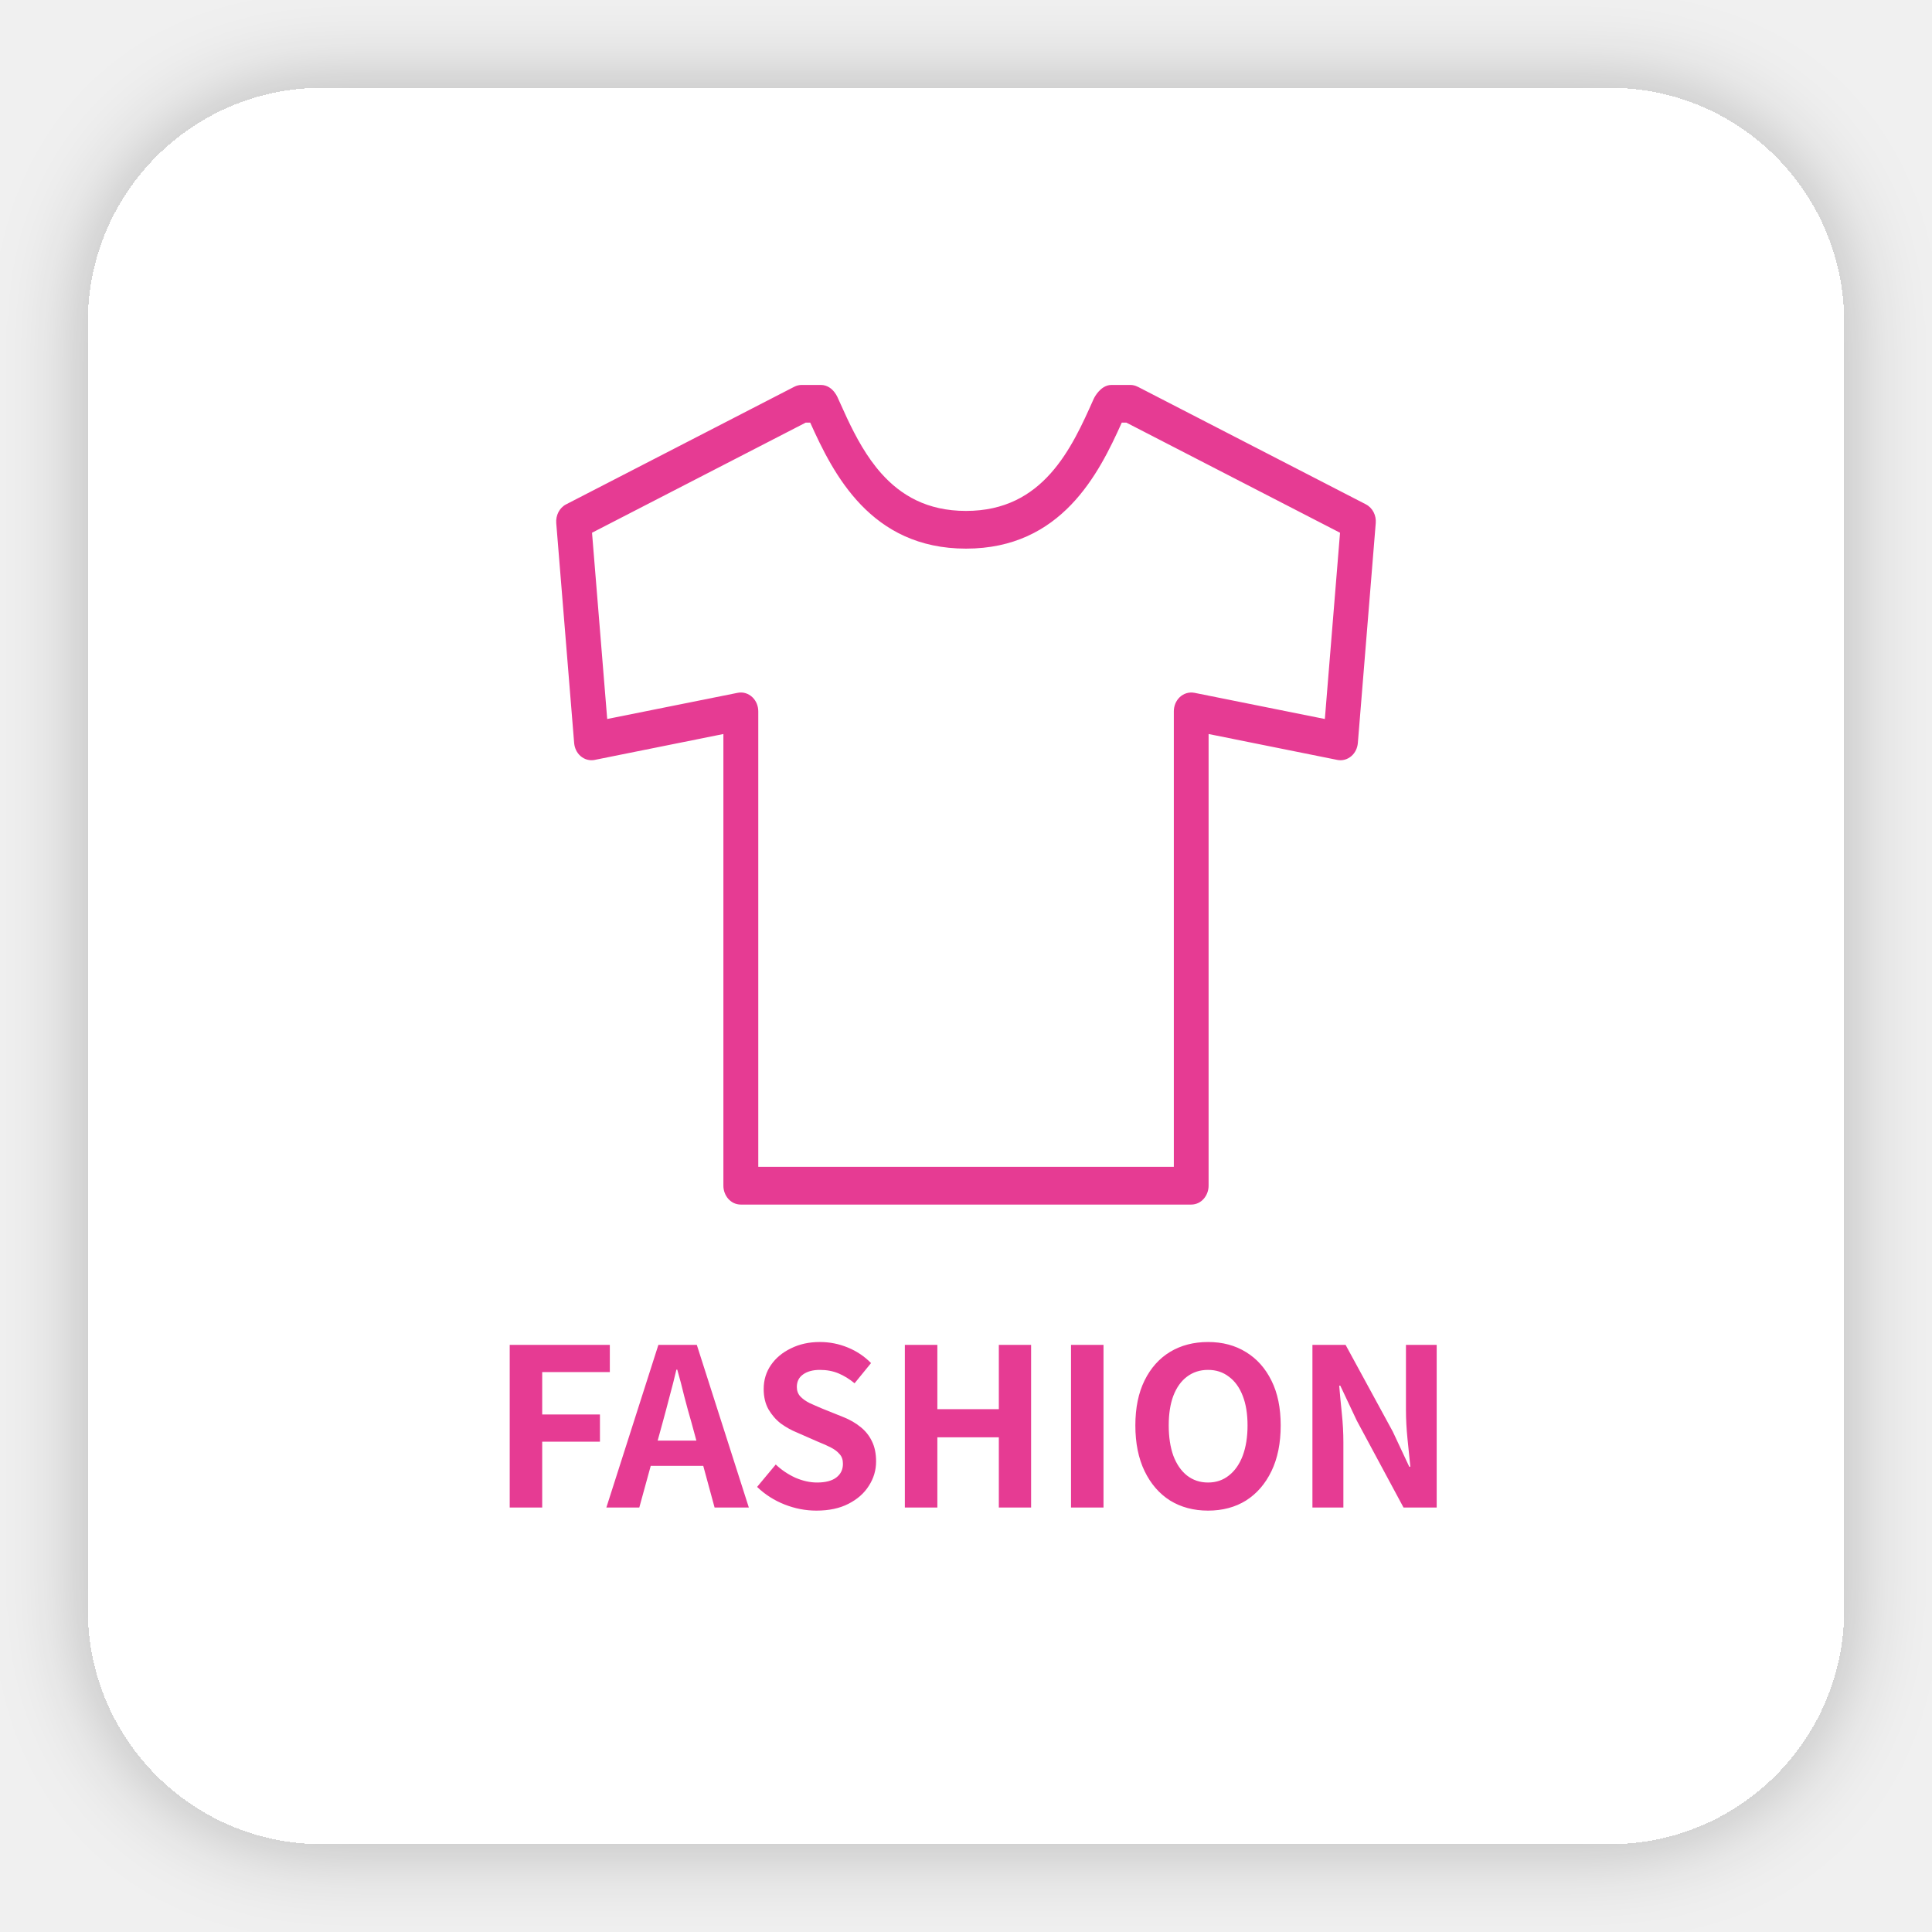
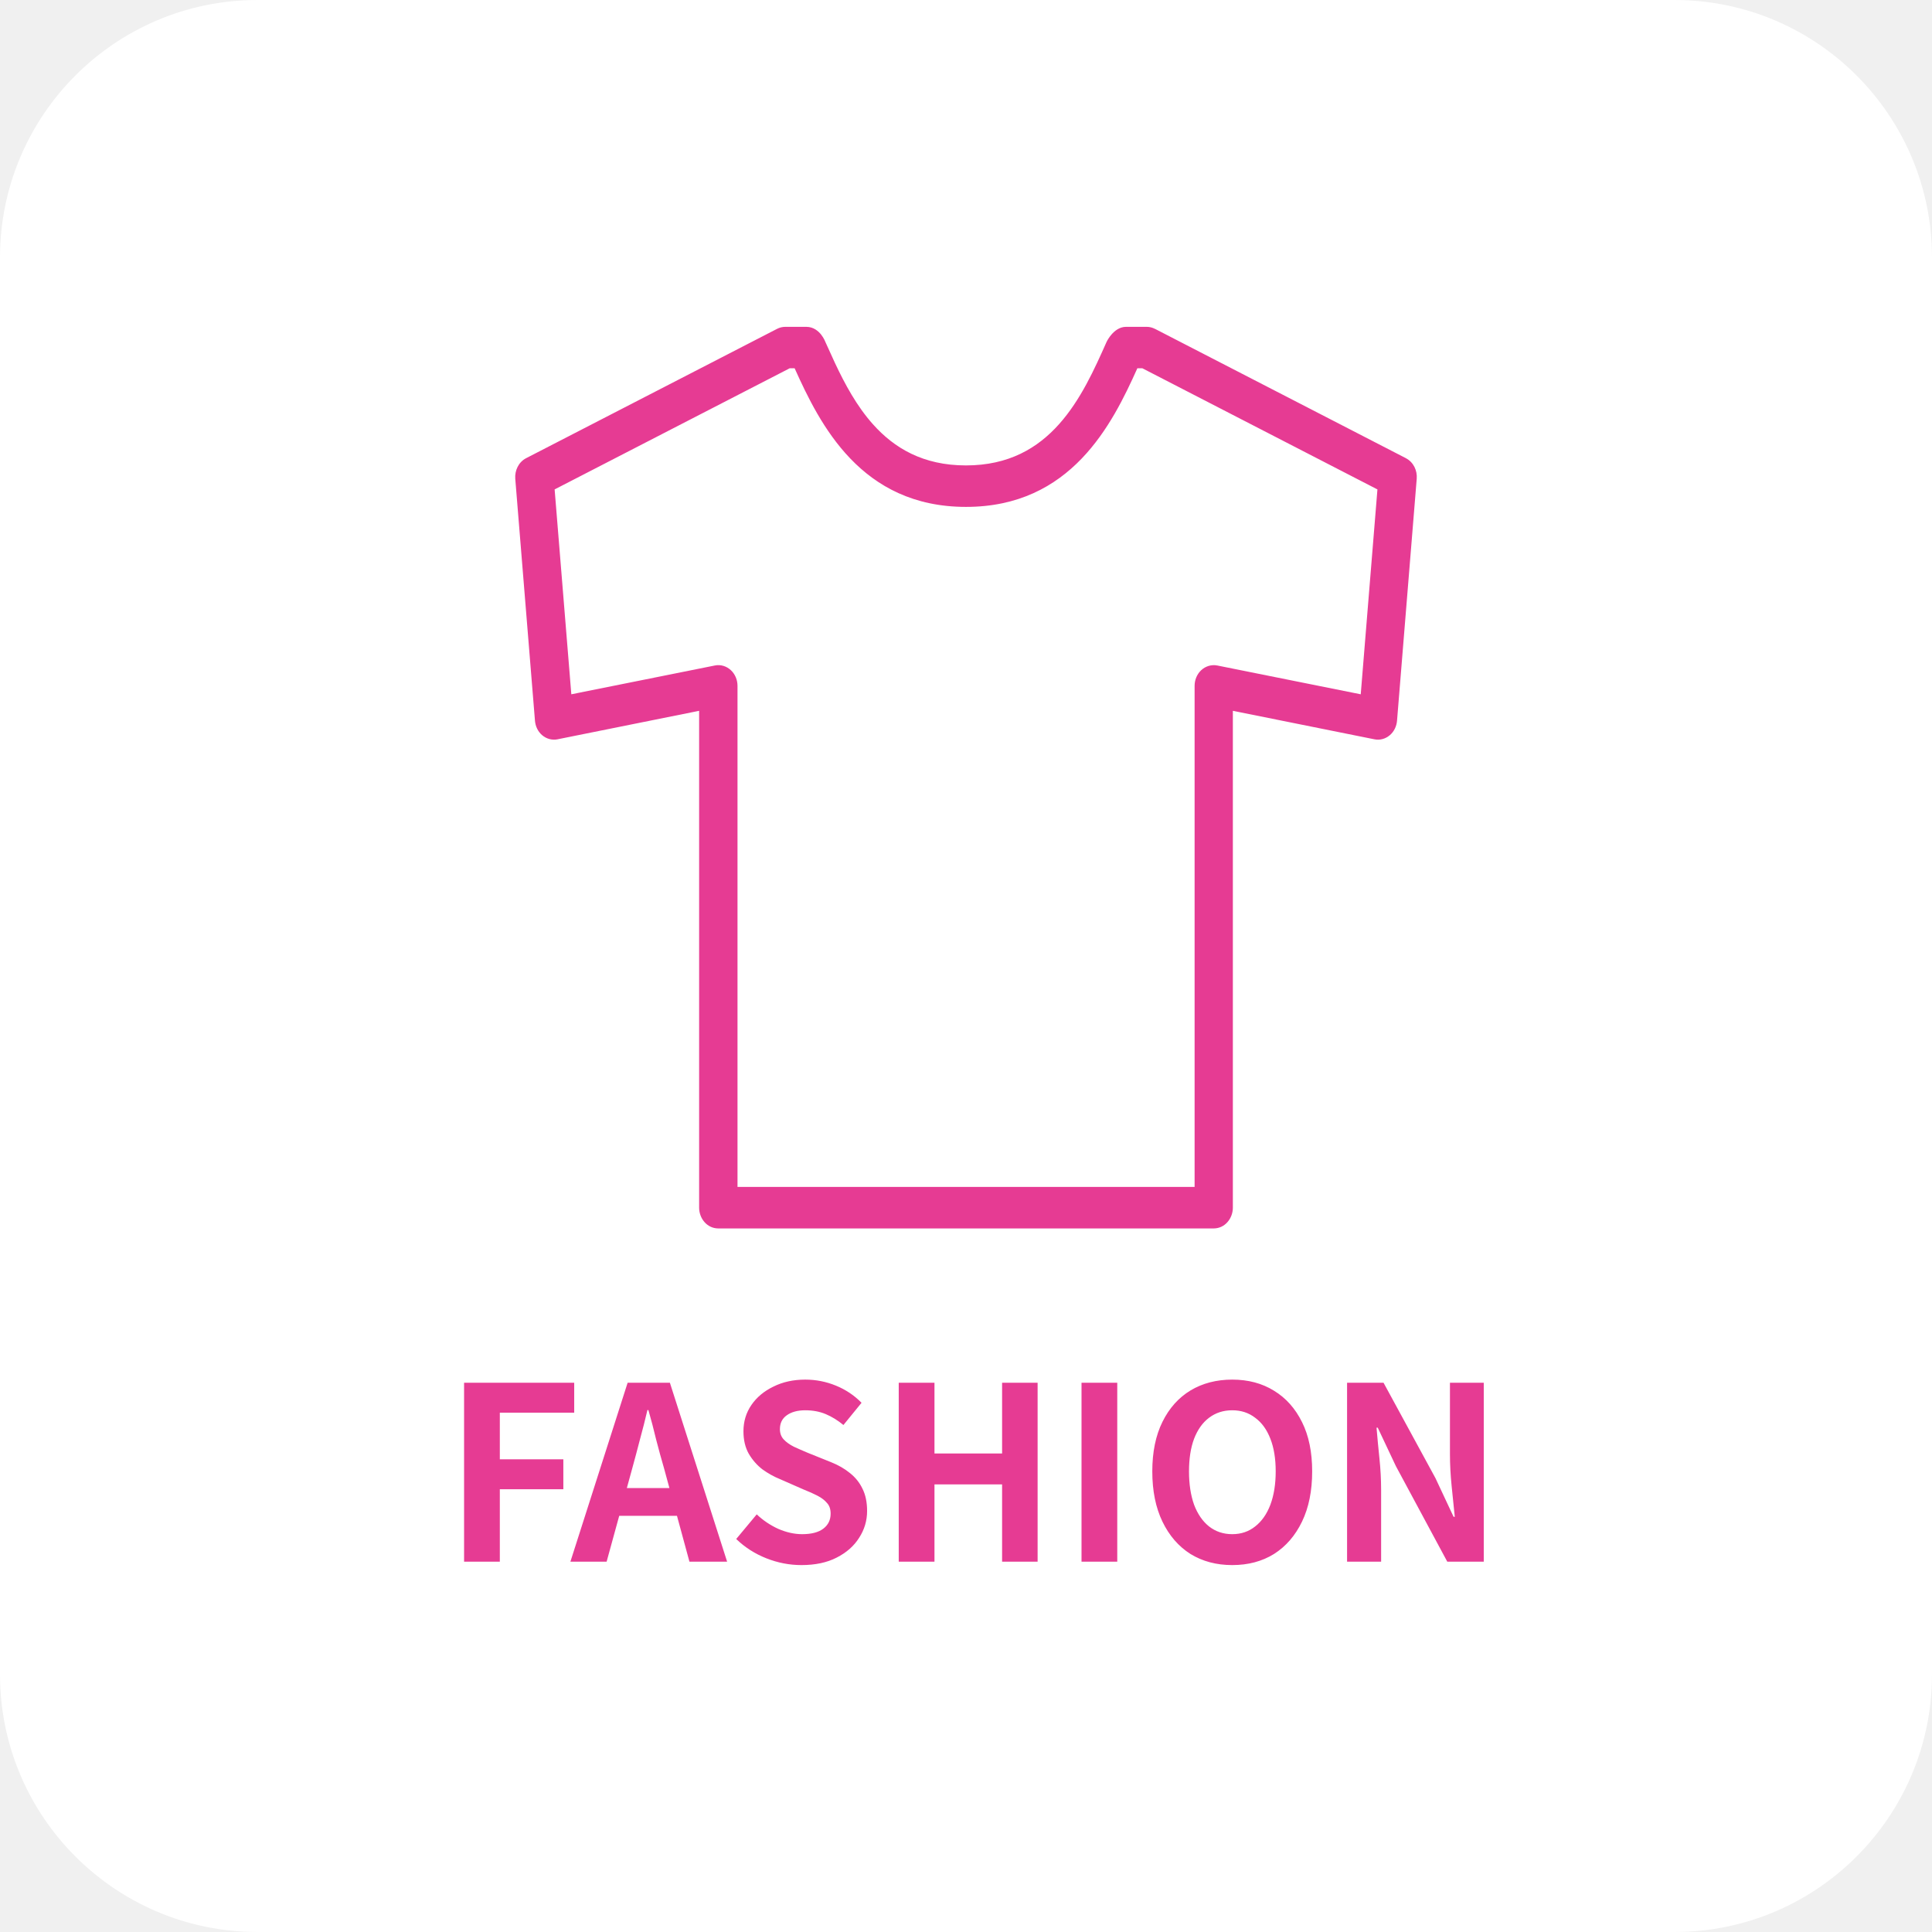
- <svg xmlns="http://www.w3.org/2000/svg" width="132" height="132" viewBox="0 0 132 132" fill="none">
-   <g filter="url(#filter0_d_13_7188)">
-     <rect x="6" y="6" width="120" height="120" rx="16" fill="white" shape-rendering="crispEdges" />
-     <path d="M34.825 103V91.885H41.665V93.745H37.045V96.64H40.99V98.5H37.045V103H34.825ZM41.428 103L44.983 91.885H47.608L51.163 103H48.823L47.248 97.21C47.078 96.63 46.913 96.03 46.753 95.41C46.603 94.78 46.443 94.17 46.273 93.58H46.213C46.073 94.18 45.918 94.79 45.748 95.41C45.588 96.03 45.428 96.63 45.268 97.21L43.678 103H41.428ZM43.633 100.15V98.425H48.913V100.15H43.633ZM55.777 103.21C55.037 103.21 54.312 103.07 53.602 102.79C52.892 102.51 52.267 102.11 51.727 101.59L53.002 100.06C53.392 100.43 53.837 100.73 54.337 100.96C54.847 101.18 55.342 101.29 55.822 101.29C56.402 101.29 56.842 101.175 57.142 100.945C57.442 100.715 57.592 100.405 57.592 100.015C57.592 99.735 57.517 99.515 57.367 99.355C57.227 99.185 57.032 99.035 56.782 98.905C56.532 98.775 56.242 98.645 55.912 98.515L54.442 97.87C54.072 97.72 53.712 97.52 53.362 97.27C53.022 97.01 52.737 96.685 52.507 96.295C52.287 95.905 52.177 95.44 52.177 94.9C52.177 94.29 52.342 93.745 52.672 93.265C53.002 92.785 53.457 92.405 54.037 92.125C54.617 91.835 55.277 91.69 56.017 91.69C56.677 91.69 57.312 91.815 57.922 92.065C58.532 92.315 59.062 92.67 59.512 93.13L58.387 94.51C58.037 94.22 57.672 93.995 57.292 93.835C56.912 93.675 56.487 93.595 56.017 93.595C55.537 93.595 55.152 93.7 54.862 93.91C54.582 94.11 54.442 94.395 54.442 94.765C54.442 95.025 54.522 95.24 54.682 95.41C54.842 95.58 55.052 95.73 55.312 95.86C55.572 95.98 55.857 96.105 56.167 96.235L57.622 96.82C58.072 97 58.462 97.225 58.792 97.495C59.132 97.765 59.392 98.09 59.572 98.47C59.762 98.85 59.857 99.31 59.857 99.85C59.857 100.45 59.692 101.005 59.362 101.515C59.042 102.025 58.577 102.435 57.967 102.745C57.367 103.055 56.637 103.21 55.777 103.21ZM61.822 103V91.885H64.043V96.28H68.243V91.885H70.448V103H68.243V98.2H64.043V103H61.822ZM73.175 103V91.885H75.395V103H73.175ZM82.536 103.21C81.556 103.21 80.691 102.98 79.941 102.52C79.201 102.05 78.621 101.38 78.201 100.51C77.781 99.64 77.571 98.6 77.571 97.39C77.571 96.19 77.781 95.165 78.201 94.315C78.621 93.465 79.201 92.815 79.941 92.365C80.691 91.915 81.556 91.69 82.536 91.69C83.526 91.69 84.391 91.92 85.131 92.38C85.871 92.83 86.451 93.48 86.871 94.33C87.291 95.17 87.501 96.19 87.501 97.39C87.501 98.6 87.291 99.64 86.871 100.51C86.451 101.38 85.871 102.05 85.131 102.52C84.391 102.98 83.526 103.21 82.536 103.21ZM82.536 101.29C83.086 101.29 83.561 101.13 83.961 100.81C84.371 100.49 84.686 100.04 84.906 99.46C85.126 98.87 85.236 98.18 85.236 97.39C85.236 96.6 85.126 95.925 84.906 95.365C84.686 94.795 84.371 94.36 83.961 94.06C83.561 93.75 83.086 93.595 82.536 93.595C81.986 93.595 81.506 93.75 81.096 94.06C80.696 94.36 80.386 94.795 80.166 95.365C79.956 95.925 79.851 96.6 79.851 97.39C79.851 98.18 79.956 98.87 80.166 99.46C80.386 100.04 80.696 100.49 81.096 100.81C81.506 101.13 81.986 101.29 82.536 101.29ZM89.669 103V91.885H91.934L95.159 97.81L96.284 100.21H96.359C96.299 99.63 96.234 98.995 96.164 98.305C96.094 97.615 96.059 96.955 96.059 96.325V91.885H98.159V103H95.894L92.699 97.06L91.574 94.675H91.499C91.549 95.275 91.609 95.91 91.679 96.58C91.749 97.25 91.784 97.905 91.784 98.545V103H89.669Z" fill="#E63B93" />
-     <path d="M93.116 34.868L77.526 26.833C77.431 26.783 77.329 26.758 77.224 26.758H75.939C75.51 26.758 75.186 27.347 75.15 27.427C73.658 30.777 71.615 35.368 65.997 35.368C60.379 35.368 58.346 30.783 56.852 27.435C56.827 27.377 56.591 26.758 56.081 26.758H54.78C54.675 26.758 54.573 26.783 54.477 26.833L38.888 34.868C38.605 35.014 38.434 35.348 38.461 35.699L39.685 50.73C39.704 50.962 39.806 51.172 39.97 51.313C40.133 51.454 40.34 51.509 40.54 51.47L49.883 49.592V81.013C49.883 81.471 50.209 81.841 50.614 81.841H81.385C81.789 81.841 82.116 81.471 82.116 81.013V49.592L91.459 51.47C91.659 51.512 91.868 51.454 92.029 51.313C92.192 51.172 92.295 50.962 92.314 50.73L93.538 35.699C93.567 35.348 93.396 35.014 93.111 34.868H93.116ZM90.934 49.678L81.516 47.786C81.304 47.744 81.085 47.81 80.919 47.965C80.753 48.123 80.658 48.355 80.658 48.6V80.181H51.348V48.6C51.348 48.355 51.253 48.123 51.087 47.965C50.921 47.808 50.702 47.741 50.49 47.786L41.072 49.678L39.967 36.13L54.938 28.416H55.65C57.222 31.934 59.633 37.025 65.999 37.025C72.366 37.025 74.779 31.937 76.349 28.416H77.065L92.039 36.133L90.934 49.68V49.678Z" fill="#E63B93" />
-     <path d="M81.657 49.031L91.549 51.02H91.552C91.603 51.031 91.668 51.019 91.727 50.968L91.728 50.965C91.793 50.909 91.847 50.815 91.857 50.691L93.081 35.663C93.097 35.472 93 35.326 92.901 35.276V35.273L77.315 27.241L77.314 27.24C77.284 27.224 77.255 27.217 77.224 27.217H75.939C75.938 27.217 75.934 27.218 75.926 27.22C75.916 27.223 75.901 27.23 75.881 27.243C75.84 27.268 75.791 27.31 75.74 27.367C75.691 27.423 75.648 27.484 75.615 27.535C75.581 27.588 75.566 27.621 75.567 27.618C74.826 29.281 73.917 31.332 72.464 32.959C70.99 34.609 68.954 35.827 65.997 35.827C63.04 35.827 61.008 34.611 59.536 32.962C58.083 31.336 57.174 29.285 56.432 27.622L56.428 27.613C56.413 27.578 56.368 27.462 56.286 27.356C56.199 27.245 56.131 27.217 56.081 27.217H54.78C54.749 27.217 54.719 27.224 54.69 27.24L54.688 27.241L39.098 35.274C39.001 35.324 38.904 35.47 38.919 35.663L40.142 50.691L40.157 50.778C40.179 50.859 40.221 50.923 40.269 50.965C40.329 51.016 40.393 51.029 40.45 51.019L50.342 49.031V81.012C50.342 81.272 50.515 81.382 50.614 81.382H81.384C81.483 81.382 81.657 81.272 81.657 81.012V49.031ZM80.199 48.601C80.199 48.24 80.338 47.884 80.603 47.633L80.606 47.63C80.872 47.381 81.238 47.264 81.604 47.335H81.607L90.518 49.124L91.555 36.399L76.954 28.874H76.643C75.075 32.369 72.519 37.484 66 37.484C59.48 37.484 56.926 32.366 55.356 28.874H55.05L40.449 36.398L41.486 49.124L50.4 47.335C50.768 47.26 51.136 47.38 51.403 47.633C51.667 47.884 51.808 48.24 51.808 48.601V79.722H80.199V48.601ZM82.575 81.012C82.575 81.668 82.094 82.3 81.384 82.3H50.614C49.904 82.299 49.424 81.668 49.424 81.012V50.15L40.631 51.919L40.628 51.921C40.286 51.987 39.936 51.89 39.67 51.661C39.408 51.435 39.257 51.109 39.228 50.769L38.004 35.736C37.965 35.227 38.208 34.702 38.676 34.46L54.267 26.425C54.427 26.342 54.602 26.3 54.78 26.3H56.081C56.54 26.3 56.846 26.581 57.01 26.793C57.096 26.903 57.159 27.014 57.202 27.098C57.223 27.14 57.24 27.178 57.252 27.207C57.259 27.222 57.266 27.238 57.27 27.249L57.861 28.546C58.481 29.865 59.214 31.225 60.22 32.351C61.542 33.832 63.336 34.908 65.997 34.908C68.657 34.908 70.453 33.831 71.778 32.348C73.122 30.844 73.98 28.926 74.73 27.24L74.732 27.237C74.766 27.161 74.88 26.954 75.053 26.759C75.213 26.578 75.519 26.3 75.939 26.3H77.224C77.402 26.3 77.575 26.344 77.735 26.427L77.737 26.425L93.326 34.46L93.324 34.461C93.794 34.704 94.038 35.227 93.995 35.737L92.772 50.767C92.743 51.108 92.591 51.435 92.329 51.661L92.328 51.66C92.065 51.888 91.713 51.992 91.365 51.919L82.575 50.15V81.012ZM81.117 80.64H50.889V48.601C50.889 48.47 50.837 48.361 50.771 48.298C50.706 48.237 50.638 48.224 50.584 48.235L50.581 48.236L40.656 50.23L39.51 36.168L39.485 35.863L54.727 28.008L54.827 27.957H55.948L56.069 28.229C57.654 31.775 59.958 36.566 66 36.566C72.041 36.566 74.349 31.777 75.93 28.229L76.051 27.957H77.176L92.249 35.725L92.52 35.864L92.497 36.171L91.392 49.717L90.931 49.698L90.844 50.128L81.426 48.236C81.368 48.226 81.296 48.241 81.232 48.301C81.166 48.364 81.117 48.472 81.117 48.601V80.64Z" fill="#E63B93" />
-   </g>
-   <defs>
-     <filter id="filter0_d_13_7188" x="0" y="0" width="132" height="132" filterUnits="userSpaceOnUse" color-interpolation-filters="sRGB">
-       <feFlood flood-opacity="0" result="BackgroundImageFix" />
-       <feColorMatrix in="SourceAlpha" type="matrix" values="0 0 0 0 0 0 0 0 0 0 0 0 0 0 0 0 0 0 127 0" result="hardAlpha" />
-       <feOffset />
-       <feGaussianBlur stdDeviation="3" />
-       <feComposite in2="hardAlpha" operator="out" />
-       <feColorMatrix type="matrix" values="0 0 0 0 0 0 0 0 0 0 0 0 0 0 0 0 0 0 0.25 0" />
-       <feBlend mode="normal" in2="BackgroundImageFix" result="effect1_dropShadow_13_7188" />
-       <feBlend mode="normal" in="SourceGraphic" in2="effect1_dropShadow_13_7188" result="shape" />
-     </filter>
-   </defs>
+ <svg xmlns="http://www.w3.org/2000/svg" width="120" height="120" viewBox="0 0 120 120" fill="none">
+   <rect width="120" height="120" rx="16" fill="white" />
+   <path d="M28.825 97V85.885H35.665V87.745H31.045V90.64H34.99V92.5H31.045V97H28.825ZM35.428 97L38.983 85.885H41.608L45.163 97H42.823L41.248 91.21C41.078 90.63 40.913 90.03 40.753 89.41C40.603 88.78 40.443 88.17 40.273 87.58H40.213C40.073 88.18 39.918 88.79 39.748 89.41C39.588 90.03 39.428 90.63 39.268 91.21L37.678 97H35.428ZM37.633 94.15V92.425H42.913V94.15H37.633ZM49.777 97.21C49.037 97.21 48.312 97.07 47.602 96.79C46.892 96.51 46.267 96.11 45.727 95.59L47.002 94.06C47.392 94.43 47.837 94.73 48.337 94.96C48.847 95.18 49.342 95.29 49.822 95.29C50.402 95.29 50.842 95.175 51.142 94.945C51.442 94.715 51.592 94.405 51.592 94.015C51.592 93.735 51.517 93.515 51.367 93.355C51.227 93.185 51.032 93.035 50.782 92.905C50.532 92.775 50.242 92.645 49.912 92.515L48.442 91.87C48.072 91.72 47.712 91.52 47.362 91.27C47.022 91.01 46.737 90.685 46.507 90.295C46.287 89.905 46.177 89.44 46.177 88.9C46.177 88.29 46.342 87.745 46.672 87.265C47.002 86.785 47.457 86.405 48.037 86.125C48.617 85.835 49.277 85.69 50.017 85.69C50.677 85.69 51.312 85.815 51.922 86.065C52.532 86.315 53.062 86.67 53.512 87.13L52.387 88.51C52.037 88.22 51.672 87.995 51.292 87.835C50.912 87.675 50.487 87.595 50.017 87.595C49.537 87.595 49.152 87.7 48.862 87.91C48.582 88.11 48.442 88.395 48.442 88.765C48.442 89.025 48.522 89.24 48.682 89.41C48.842 89.58 49.052 89.73 49.312 89.86C49.572 89.98 49.857 90.105 50.167 90.235L51.622 90.82C52.072 91 52.462 91.225 52.792 91.495C53.132 91.765 53.392 92.09 53.572 92.47C53.762 92.85 53.857 93.31 53.857 93.85C53.857 94.45 53.692 95.005 53.362 95.515C53.042 96.025 52.577 96.435 51.967 96.745C51.367 97.055 50.637 97.21 49.777 97.21ZM55.822 97V85.885H58.042V90.28H62.242V85.885H64.448V97H62.242V92.2H58.042V97H55.822ZM67.175 97V85.885H69.395V97H67.175ZM76.536 97.21C75.556 97.21 74.691 96.98 73.941 96.52C73.201 96.05 72.621 95.38 72.201 94.51C71.781 93.64 71.571 92.6 71.571 91.39C71.571 90.19 71.781 89.165 72.201 88.315C72.621 87.465 73.201 86.815 73.941 86.365C74.691 85.915 75.556 85.69 76.536 85.69C77.526 85.69 78.391 85.92 79.131 86.38C79.871 86.83 80.451 87.48 80.871 88.33C81.291 89.17 81.501 90.19 81.501 91.39C81.501 92.6 81.291 93.64 80.871 94.51C80.451 95.38 79.871 96.05 79.131 96.52C78.391 96.98 77.526 97.21 76.536 97.21ZM76.536 95.29C77.086 95.29 77.561 95.13 77.961 94.81C78.371 94.49 78.686 94.04 78.906 93.46C79.126 92.87 79.236 92.18 79.236 91.39C79.236 90.6 79.126 89.925 78.906 89.365C78.686 88.795 78.371 88.36 77.961 88.06C77.561 87.75 77.086 87.595 76.536 87.595C75.986 87.595 75.506 87.75 75.096 88.06C74.696 88.36 74.386 88.795 74.166 89.365C73.956 89.925 73.851 90.6 73.851 91.39C73.851 92.18 73.956 92.87 74.166 93.46C74.386 94.04 74.696 94.49 75.096 94.81C75.506 95.13 75.986 95.29 76.536 95.29ZM83.669 97V85.885H85.934L89.159 91.81L90.284 94.21H90.359C90.299 93.63 90.234 92.995 90.164 92.305C90.094 91.615 90.059 90.955 90.059 90.325V85.885H92.159V97H89.894L86.699 91.06L85.574 88.675H85.499C85.549 89.275 85.609 89.91 85.679 90.58C85.749 91.25 85.784 91.905 85.784 92.545V97H83.669Z" fill="#E63B93" />
+   <path d="M87.116 28.868L71.526 20.833C71.431 20.783 71.329 20.758 71.224 20.758H69.94C69.511 20.758 69.186 21.347 69.15 21.427C67.658 24.777 65.615 29.368 59.997 29.368C54.379 29.368 52.346 24.783 50.852 21.435C50.828 21.377 50.591 20.758 50.082 20.758H48.78C48.675 20.758 48.573 20.783 48.478 20.833L32.888 28.868C32.605 29.014 32.434 29.348 32.461 29.699L33.685 44.73C33.704 44.962 33.807 45.172 33.97 45.313C34.133 45.454 34.34 45.509 34.54 45.47L43.883 43.592V75.013C43.883 75.471 44.21 75.841 44.614 75.841H75.385C75.789 75.841 76.116 75.471 76.116 75.013V43.592L85.459 45.47C85.659 45.512 85.868 45.454 86.029 45.313C86.192 45.172 86.295 44.962 86.314 44.73L87.538 29.699C87.567 29.348 87.397 29.014 87.111 28.868H87.116ZM84.935 43.678L75.516 41.786C75.304 41.744 75.085 41.81 74.919 41.965C74.754 42.123 74.659 42.355 74.659 42.6V74.181H45.348V42.6C45.348 42.355 45.253 42.123 45.087 41.965C44.922 41.808 44.702 41.741 44.49 41.786L35.072 43.678L33.968 30.13L48.938 22.416H49.65C51.222 25.934 53.633 31.025 60 31.025C66.366 31.025 68.779 25.937 70.349 22.416H71.066L86.039 30.133L84.935 43.68V43.678Z" fill="#E63B93" />
+   <path d="M75.657 43.031L85.549 45.02H85.552C85.603 45.031 85.668 45.019 85.727 44.968L85.728 44.965C85.793 44.909 85.847 44.815 85.857 44.691L87.081 29.663C87.097 29.472 87 29.326 86.901 29.276V29.273L71.315 21.241L71.314 21.24C71.284 21.224 71.255 21.217 71.224 21.217H69.939C69.938 21.217 69.934 21.218 69.926 21.22C69.916 21.223 69.901 21.23 69.881 21.243C69.84 21.268 69.791 21.31 69.74 21.367C69.691 21.423 69.648 21.484 69.615 21.535C69.581 21.588 69.566 21.621 69.567 21.618C68.826 23.281 67.917 25.332 66.464 26.959C64.99 28.61 62.954 29.827 59.997 29.827C57.04 29.827 55.008 28.611 53.536 26.962C52.083 25.336 51.174 23.285 50.432 21.622L50.428 21.613C50.413 21.578 50.368 21.462 50.286 21.356C50.199 21.245 50.131 21.217 50.081 21.217H48.78C48.749 21.217 48.719 21.224 48.69 21.24L48.688 21.241L33.098 29.274C33.001 29.324 32.904 29.47 32.919 29.663L34.142 44.691L34.157 44.778C34.179 44.859 34.221 44.923 34.269 44.965C34.329 45.016 34.393 45.029 34.45 45.019L44.342 43.031V75.012C44.342 75.272 44.515 75.382 44.614 75.382H75.384C75.483 75.382 75.657 75.272 75.657 75.012V43.031ZM74.199 42.601C74.199 42.24 74.338 41.884 74.603 41.633L74.606 41.63C74.872 41.381 75.238 41.264 75.604 41.335H75.607L84.518 43.124L85.555 30.399L70.954 22.874H70.643C69.075 26.369 66.519 31.484 60 31.484C53.48 31.484 50.926 26.366 49.356 22.874H49.05L34.449 30.398L35.486 43.124L44.4 41.335C44.768 41.26 45.136 41.38 45.403 41.633C45.667 41.884 45.808 42.24 45.808 42.601V73.722H74.199V42.601ZM76.575 75.012C76.575 75.668 76.094 76.3 75.384 76.3H44.614C43.904 76.299 43.424 75.668 43.424 75.012V44.15L34.631 45.919L34.628 45.921C34.286 45.987 33.936 45.89 33.67 45.661C33.408 45.435 33.257 45.109 33.228 44.769L32.004 29.736C31.965 29.227 32.208 28.702 32.676 28.46L48.267 20.425C48.427 20.342 48.602 20.3 48.78 20.3H50.081C50.54 20.3 50.846 20.581 51.01 20.793C51.096 20.903 51.159 21.014 51.202 21.098C51.223 21.14 51.24 21.178 51.252 21.207C51.259 21.222 51.266 21.238 51.27 21.249L51.861 22.546C52.481 23.865 53.214 25.225 54.22 26.351C55.542 27.832 57.336 28.908 59.997 28.908C62.657 28.908 64.453 27.831 65.778 26.348C67.122 24.844 67.98 22.926 68.73 21.24L68.732 21.237C68.766 21.161 68.88 20.954 69.053 20.759C69.213 20.578 69.519 20.3 69.939 20.3H71.224C71.402 20.3 71.575 20.344 71.735 20.427L71.737 20.425L87.326 28.46L87.324 28.461C87.794 28.704 88.038 29.227 87.995 29.737L86.772 44.767C86.743 45.108 86.591 45.435 86.329 45.661L86.328 45.66C86.065 45.888 85.713 45.992 85.365 45.919L76.575 44.15V75.012ZM75.117 74.64H44.889V42.601C44.889 42.47 44.837 42.361 44.771 42.298C44.706 42.237 44.638 42.224 44.584 42.235L44.581 42.236L34.656 44.23L33.51 30.168L33.485 29.863L48.727 22.008L48.827 21.957H49.948L50.069 22.229C51.654 25.775 53.958 30.567 60 30.567C66.041 30.566 68.349 25.777 69.93 22.229L70.051 21.957H71.176L86.249 29.725L86.52 29.864L86.497 30.171L85.392 43.717L84.931 43.698L84.844 44.128L75.426 42.236C75.368 42.226 75.296 42.241 75.232 42.301C75.166 42.364 75.117 42.472 75.117 42.601V74.64Z" fill="#E63B93" />
</svg>
